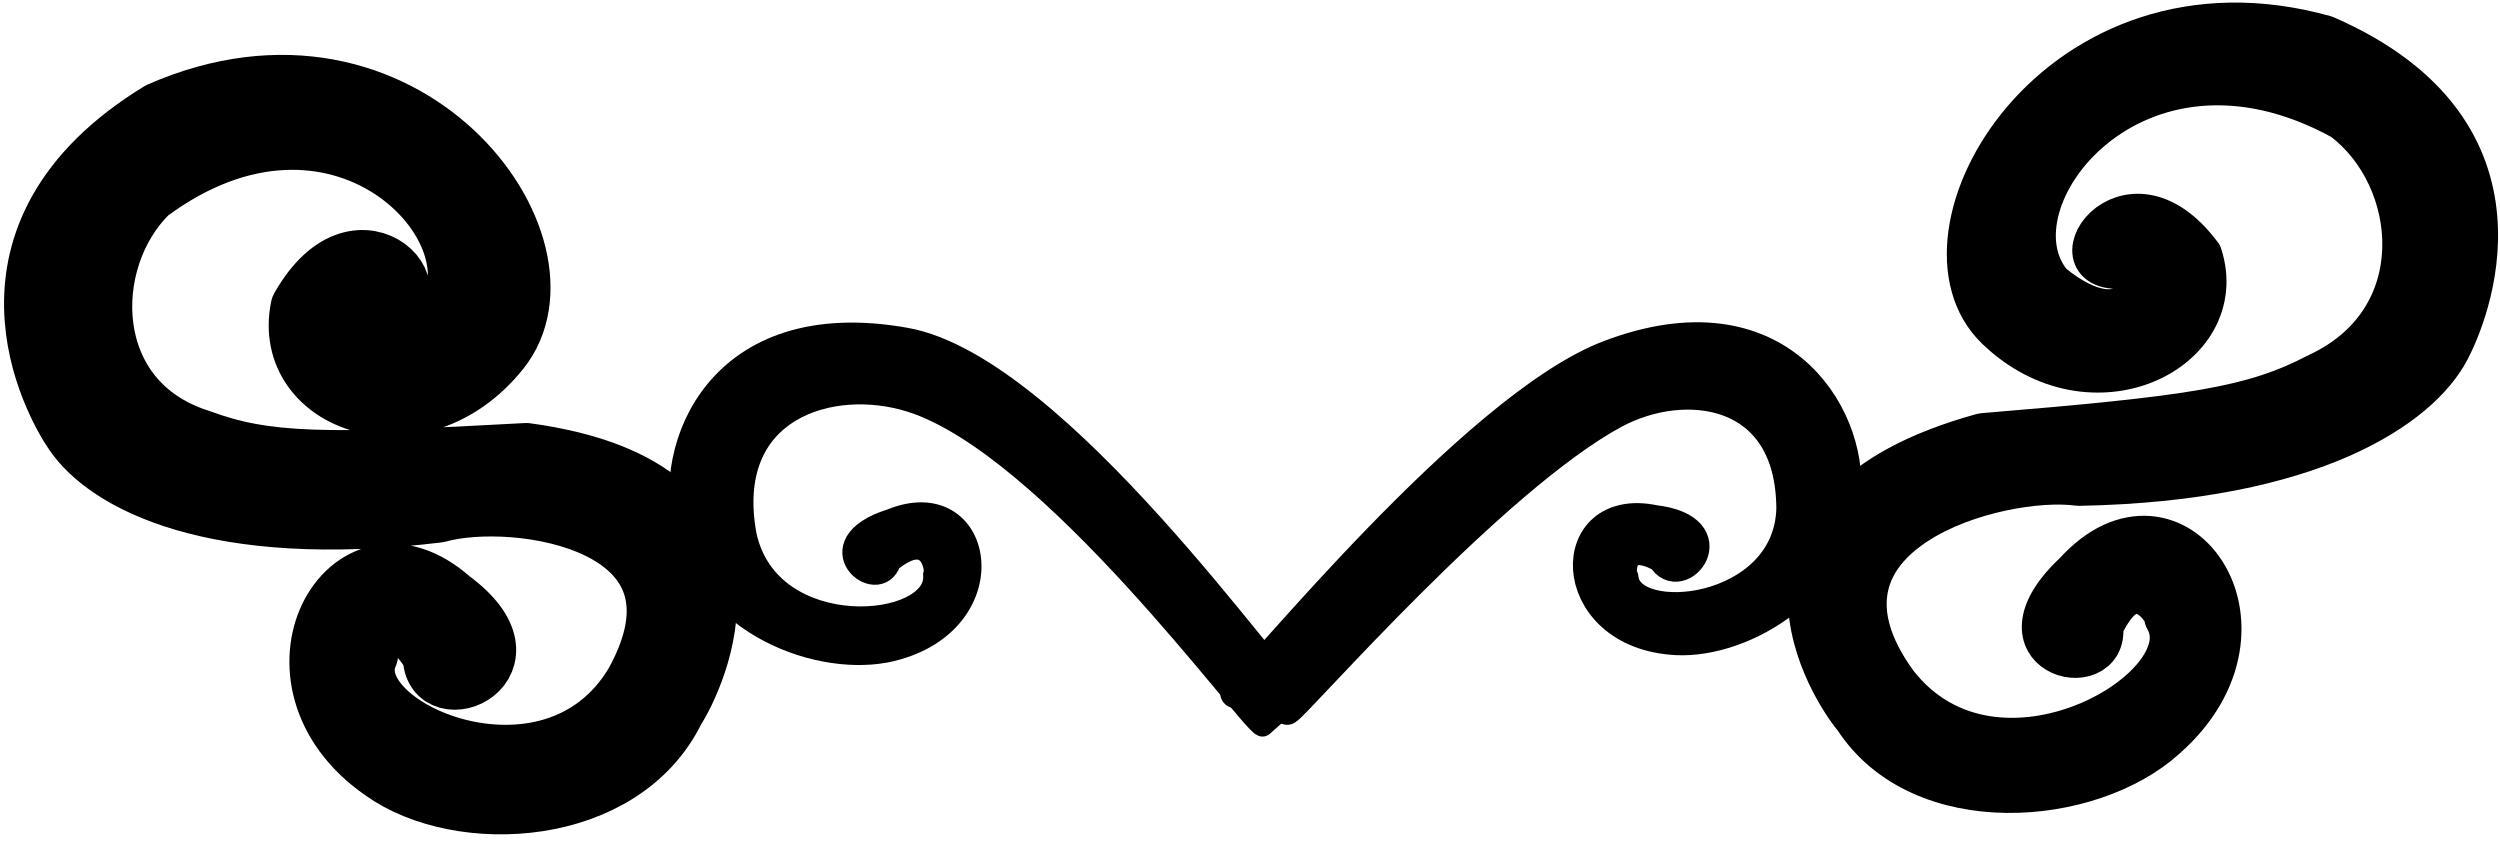
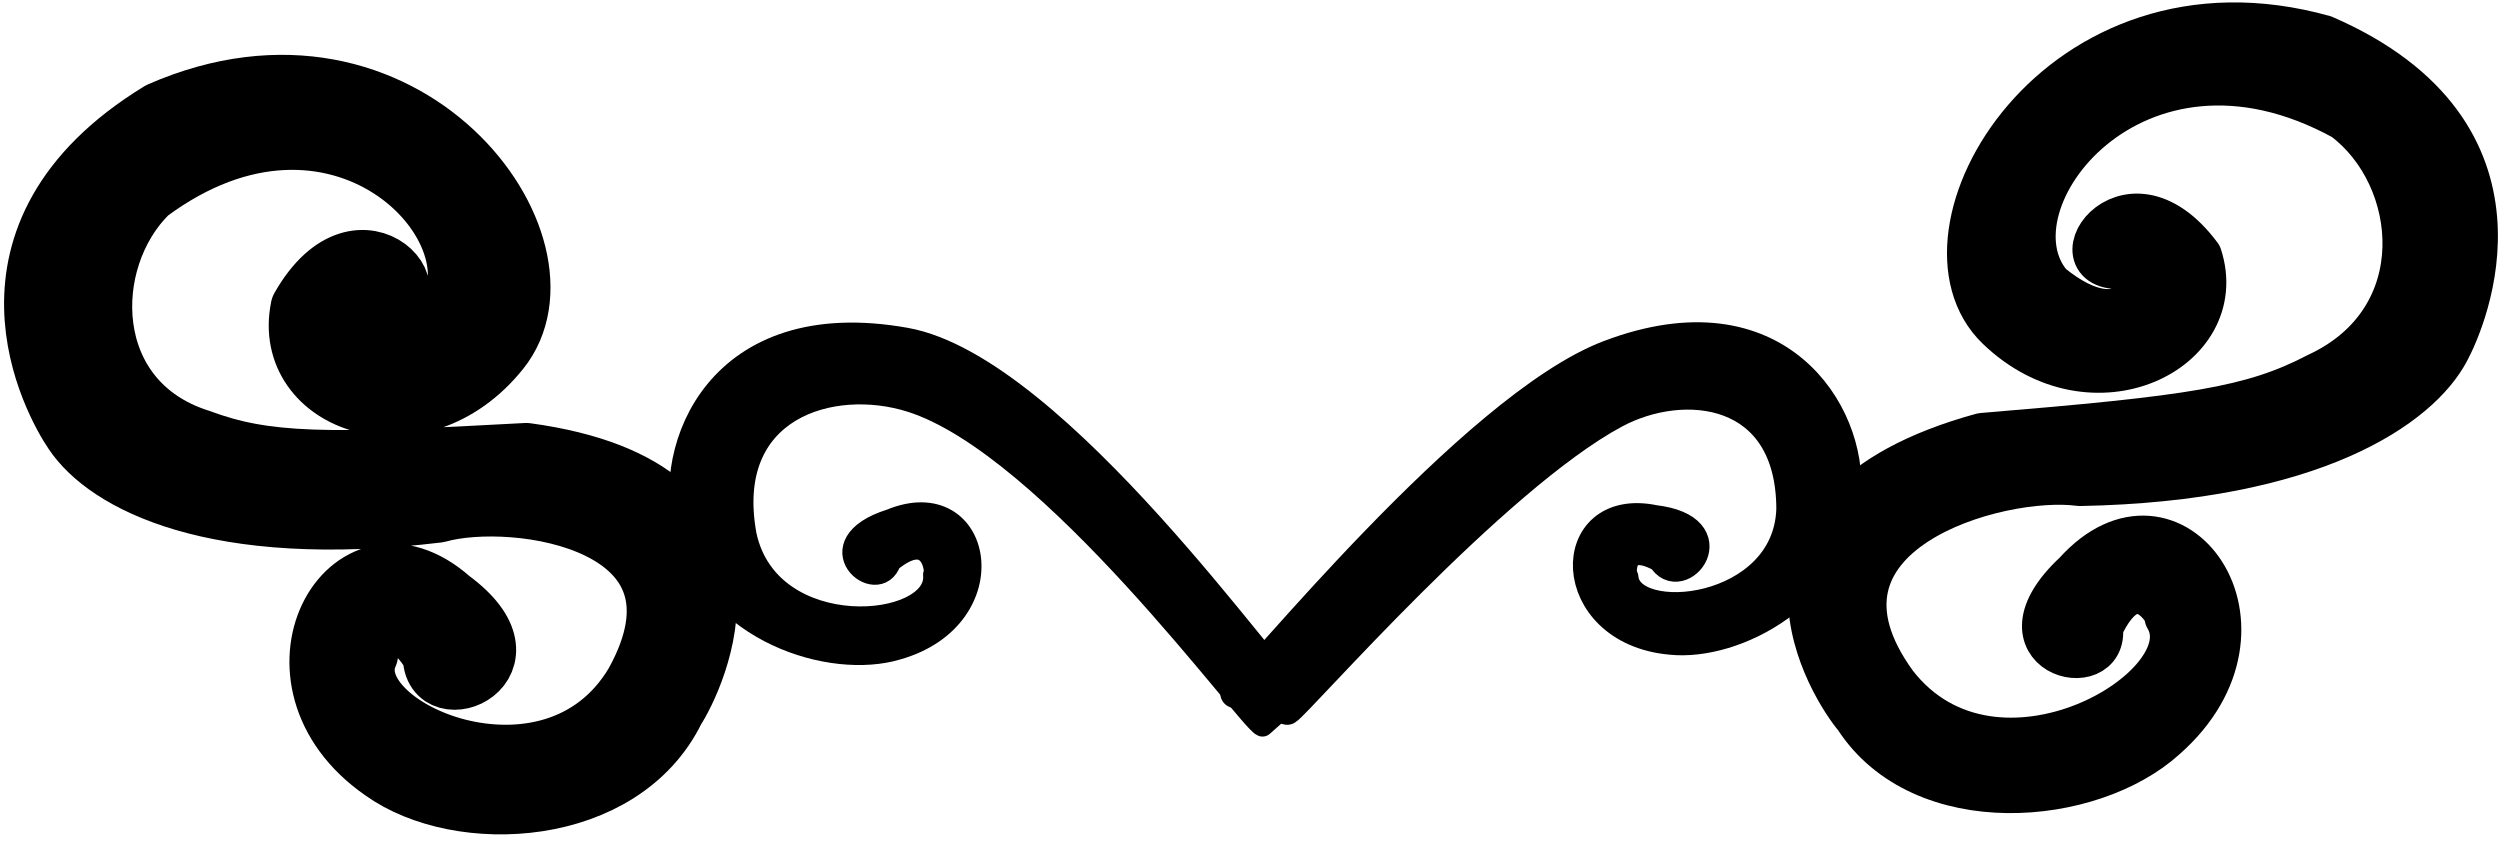
- <svg xmlns="http://www.w3.org/2000/svg" width="100%" height="100%" viewBox="0 0 168 57" version="1.1" xml:space="preserve" style="fill-rule:evenodd;clip-rule:evenodd;stroke-linecap:round;stroke-linejoin:round;stroke-miterlimit:1.5;">
-   <g transform="matrix(1,0,0,1,-401,-423)">
-     <g transform="matrix(0.999829,0.0185101,-0.0185101,0.999829,33.6237,-72.364)">
-       <g id="くるくる">
-         <g id="左くるくる" transform="matrix(0.135674,-0.275735,-0.276851,-0.136223,509.618,690.891)">
-           <path d="M315.599,527.625C304.934,522.396 324.505,505.711 328.372,529.689C335.809,558.753 292.681,560.136 288.154,525.834C285.115,505.379 302.989,474.674 329.404,475.278C336.337,474.529 383.907,474.98 364.435,529.72C341.992,567.769 336.251,579.043 334.381,594.344C329.777,621.16 357.222,635.348 377.115,628.775C423.374,606.19 406.016,556.629 383.063,558.934C361.669,565.003 371.539,578.55 376.632,575.089C384.265,559.085 397.434,586.808 370.021,587.948C349.493,582.213 353.912,550.632 381.741,545.047C410.204,539.335 439.677,597.786 394.015,634.709C349.922,661.408 326.579,625.973 323.011,619.424C316.733,608.145 316.145,581.536 343.905,540.806C355.672,528.253 371.046,484.568 330.489,485.789C295.144,487.928 291.851,539.266 309.391,540.184C308.937,541.019 324.709,542.181 315.599,527.625Z" style="stroke:black;stroke-width:12.99px;" />
-         </g>
-         <g id="左くるくる1" transform="matrix(0.296063,-0.160892,0.160892,0.296063,362.102,470.819)">
-           <path d="M169.172,310.904C167.227,308.729 157.431,241.818 136.774,221.162C125.091,209.479 102.688,205.104 95.156,229.746C89.266,251.45 120.785,264.386 124.949,254.038C125.38,254.489 129.335,245.256 118.344,247.626C112.882,252.921 106.425,237.595 122.251,240.387C141.998,242.119 134.041,268.341 111.606,263.742C98.157,261.204 80.451,243.847 85.009,223.054C88.602,206.664 111.281,186.316 141.622,209.704C166.115,228.584 175.593,305.816 178.161,308.633L169.172,310.904Z" style="stroke:black;stroke-width:4.45px;" />
-         </g>
-         <g id="右くるくる" transform="matrix(-0.304864,-0.0860874,-0.0860874,0.304864,546.252,458.593)">
-           <path d="M185.163,301.524C183.218,299.349 157.431,241.818 136.774,221.162C125.091,209.479 102.688,205.104 95.156,229.746C89.266,251.45 120.785,264.386 124.949,254.038C125.38,254.489 129.335,245.256 118.344,247.626C112.882,252.921 106.425,237.595 122.251,240.387C141.998,242.119 134.041,268.341 111.606,263.742C98.157,261.204 80.451,243.847 85.009,223.054C88.602,206.664 111.281,186.316 141.622,209.704C166.115,228.584 194.175,298.507 196.744,301.324L185.163,301.524Z" style="stroke:black;stroke-width:6.31px;" />
-         </g>
-         <g id="右くるくる1" transform="matrix(-0.179433,-0.253615,0.264542,-0.187164,435.451,706.83)">
-           <path d="M315.599,527.625C304.934,522.396 324.505,505.711 328.372,529.689C335.809,558.753 292.681,560.136 288.154,525.834C285.115,505.379 302.989,474.674 329.404,475.278C336.337,474.529 383.907,474.98 364.435,529.72C341.992,567.769 336.251,579.043 334.381,594.344C329.777,621.16 357.222,635.348 377.115,628.775C423.374,606.19 406.016,556.629 383.063,558.934C361.669,565.003 371.539,578.55 376.632,575.089C384.265,559.085 397.434,586.808 370.021,587.948C349.493,582.213 353.912,550.632 381.741,545.047C410.204,539.335 439.677,597.786 394.015,634.709C349.922,661.408 326.579,625.973 323.011,619.424C316.733,608.145 316.145,581.536 343.905,540.806C355.672,528.253 371.046,484.568 330.489,485.789C295.144,487.928 291.851,539.266 309.391,540.184C308.937,541.019 324.709,542.181 315.599,527.625Z" style="stroke:black;stroke-width:9.45px;" />
-         </g>
-       </g>
-     </g>
+ <svg xmlns="http://www.w3.org/2000/svg" width="100%" height="100%" viewBox="0 0 700 238" version="1.1" xml:space="preserve" style="fill-rule:evenodd;clip-rule:evenodd;stroke-linecap:round;stroke-linejoin:round;stroke-miterlimit:1.5;">
+   <g id="くるくる">
+     <path id="左くるくる" d="M121.125,183.586c-0.278,15.22 30.268,2.767 5.133,-15.754c-28.854,-25.579 -55.728,22.697 -19.182,48.048c21.596,15.504 67.169,13.24 81.971,-17.182c4.921,-7.45 32.305,-61.862 -41.674,-71.932c-56.646,3.14 -72.899,3.037 -91.482,-3.845c-33.346,-10.551 -33.465,-50.144 -14.286,-68.917c52.941,-39.354 99.401,9.588 83.306,34.357c-19.484,20.777 -29.177,1.565 -22.235,-2.194c22.768,0.736 -1.192,-30.578 -18.572,-0.047c-5.485,26.743 33.198,40.31 55.902,11.923c23.221,-29.034 -26.295,-97 -95.271,-66.769c-56.373,34.467 -29.566,81.903 -24.174,89.82c9.208,13.788 39.273,30.125 102.102,22.512c21.247,-6.002 80.189,2.223 55.007,47.667c-23.173,38.972 -83.776,12.489 -74.539,-8.015c-1.22,0.024 6.702,-18.612 17.994,0.328Z" style="stroke:#000;stroke-width:16.67px;" />
+     <path id="左くるくる1" d="M353.497,203.116c-3.832,-1.45 -59.356,-78.465 -98.463,-90.825c-22.118,-6.99 -52.86,2.064 -46.29,37.64c6.714,30.852 54.356,26.561 52.844,10.974c0.828,0.282 -0.223,-13.781 -12.381,-3.713c-3.375,10.134 -21.343,-4.779 0.181,-11.547c25.722,-10.627 32.787,27.192 1.859,35.988c-18.397,5.545 -51.693,-4.614 -59.477,-33.469c-6.135,-22.745 8.944,-62.778 61.885,-53.286c42.737,7.663 104.547,97.743 109.57,99.589l-9.728,8.649Z" style="stroke:#000;stroke-width:6.25px;" />
+     <path id="右くるくる" d="M360.391,198.778c3.289,-2.004 57.855,-64.835 91.846,-83.039c19.225,-10.295 49.201,-7.261 49.3,26.75c-0.852,29.673 -45.617,33.971 -46.924,19.306c-0.716,0.405 -2.185,-12.772 10.796,-5.578c4.876,8.778 18.892,-8.118 -2.17,-10.638c-25.61,-5.358 -25.578,30.812 4.524,33.575c17.961,1.932 46.965,-13.23 49.152,-41.242c1.724,-22.08 -19.153,-56.455 -66.424,-38.502c-38.16,14.493 -100.332,92.112 -104.654,94.689l14.554,4.679Z" style="stroke:#000;stroke-width:8.33px;" />
+     <path id="右くるくる1" d="M588.177,175.744c1.924,15.388 -30.951,7.107 -6.995,-15.239c27.037,-30.029 59.976,15.085 24.973,45.976c-20.626,18.785 -67.92,22.968 -86.474,-5.765c-5.883,-6.852 -40.008,-58.114 35.284,-78.835c58.819,-4.869 75.587,-7.284 94.032,-16.901c33.291,-15.434 29.154,-55.583 7.333,-71.886c-58.89,-32.365 -101.589,23.846 -82.308,46.665c22.351,18.292 30.291,-2.56 22.719,-5.383c-23.425,3.982 -2.058,-31.164 19.17,-2.687c8.539,26.327 -29.938,45.577 -56.431,20.03c-27.097,-26.129 16.709,-102.059 91.174,-81.22c61.907,26.924 39.336,78.817 34.621,87.608c-8.023,15.284 -37.304,36.118 -102.988,37.331c-22.58,-3.064 -82.547,13.651 -51.66,56.135c28.117,36.209 87.834,0.752 76.091,-18.719c1.262,-0.149 -8.922,-17.913 -18.541,2.89Z" style="stroke:#000;stroke-width:12.5px;" />
  </g>
</svg>
